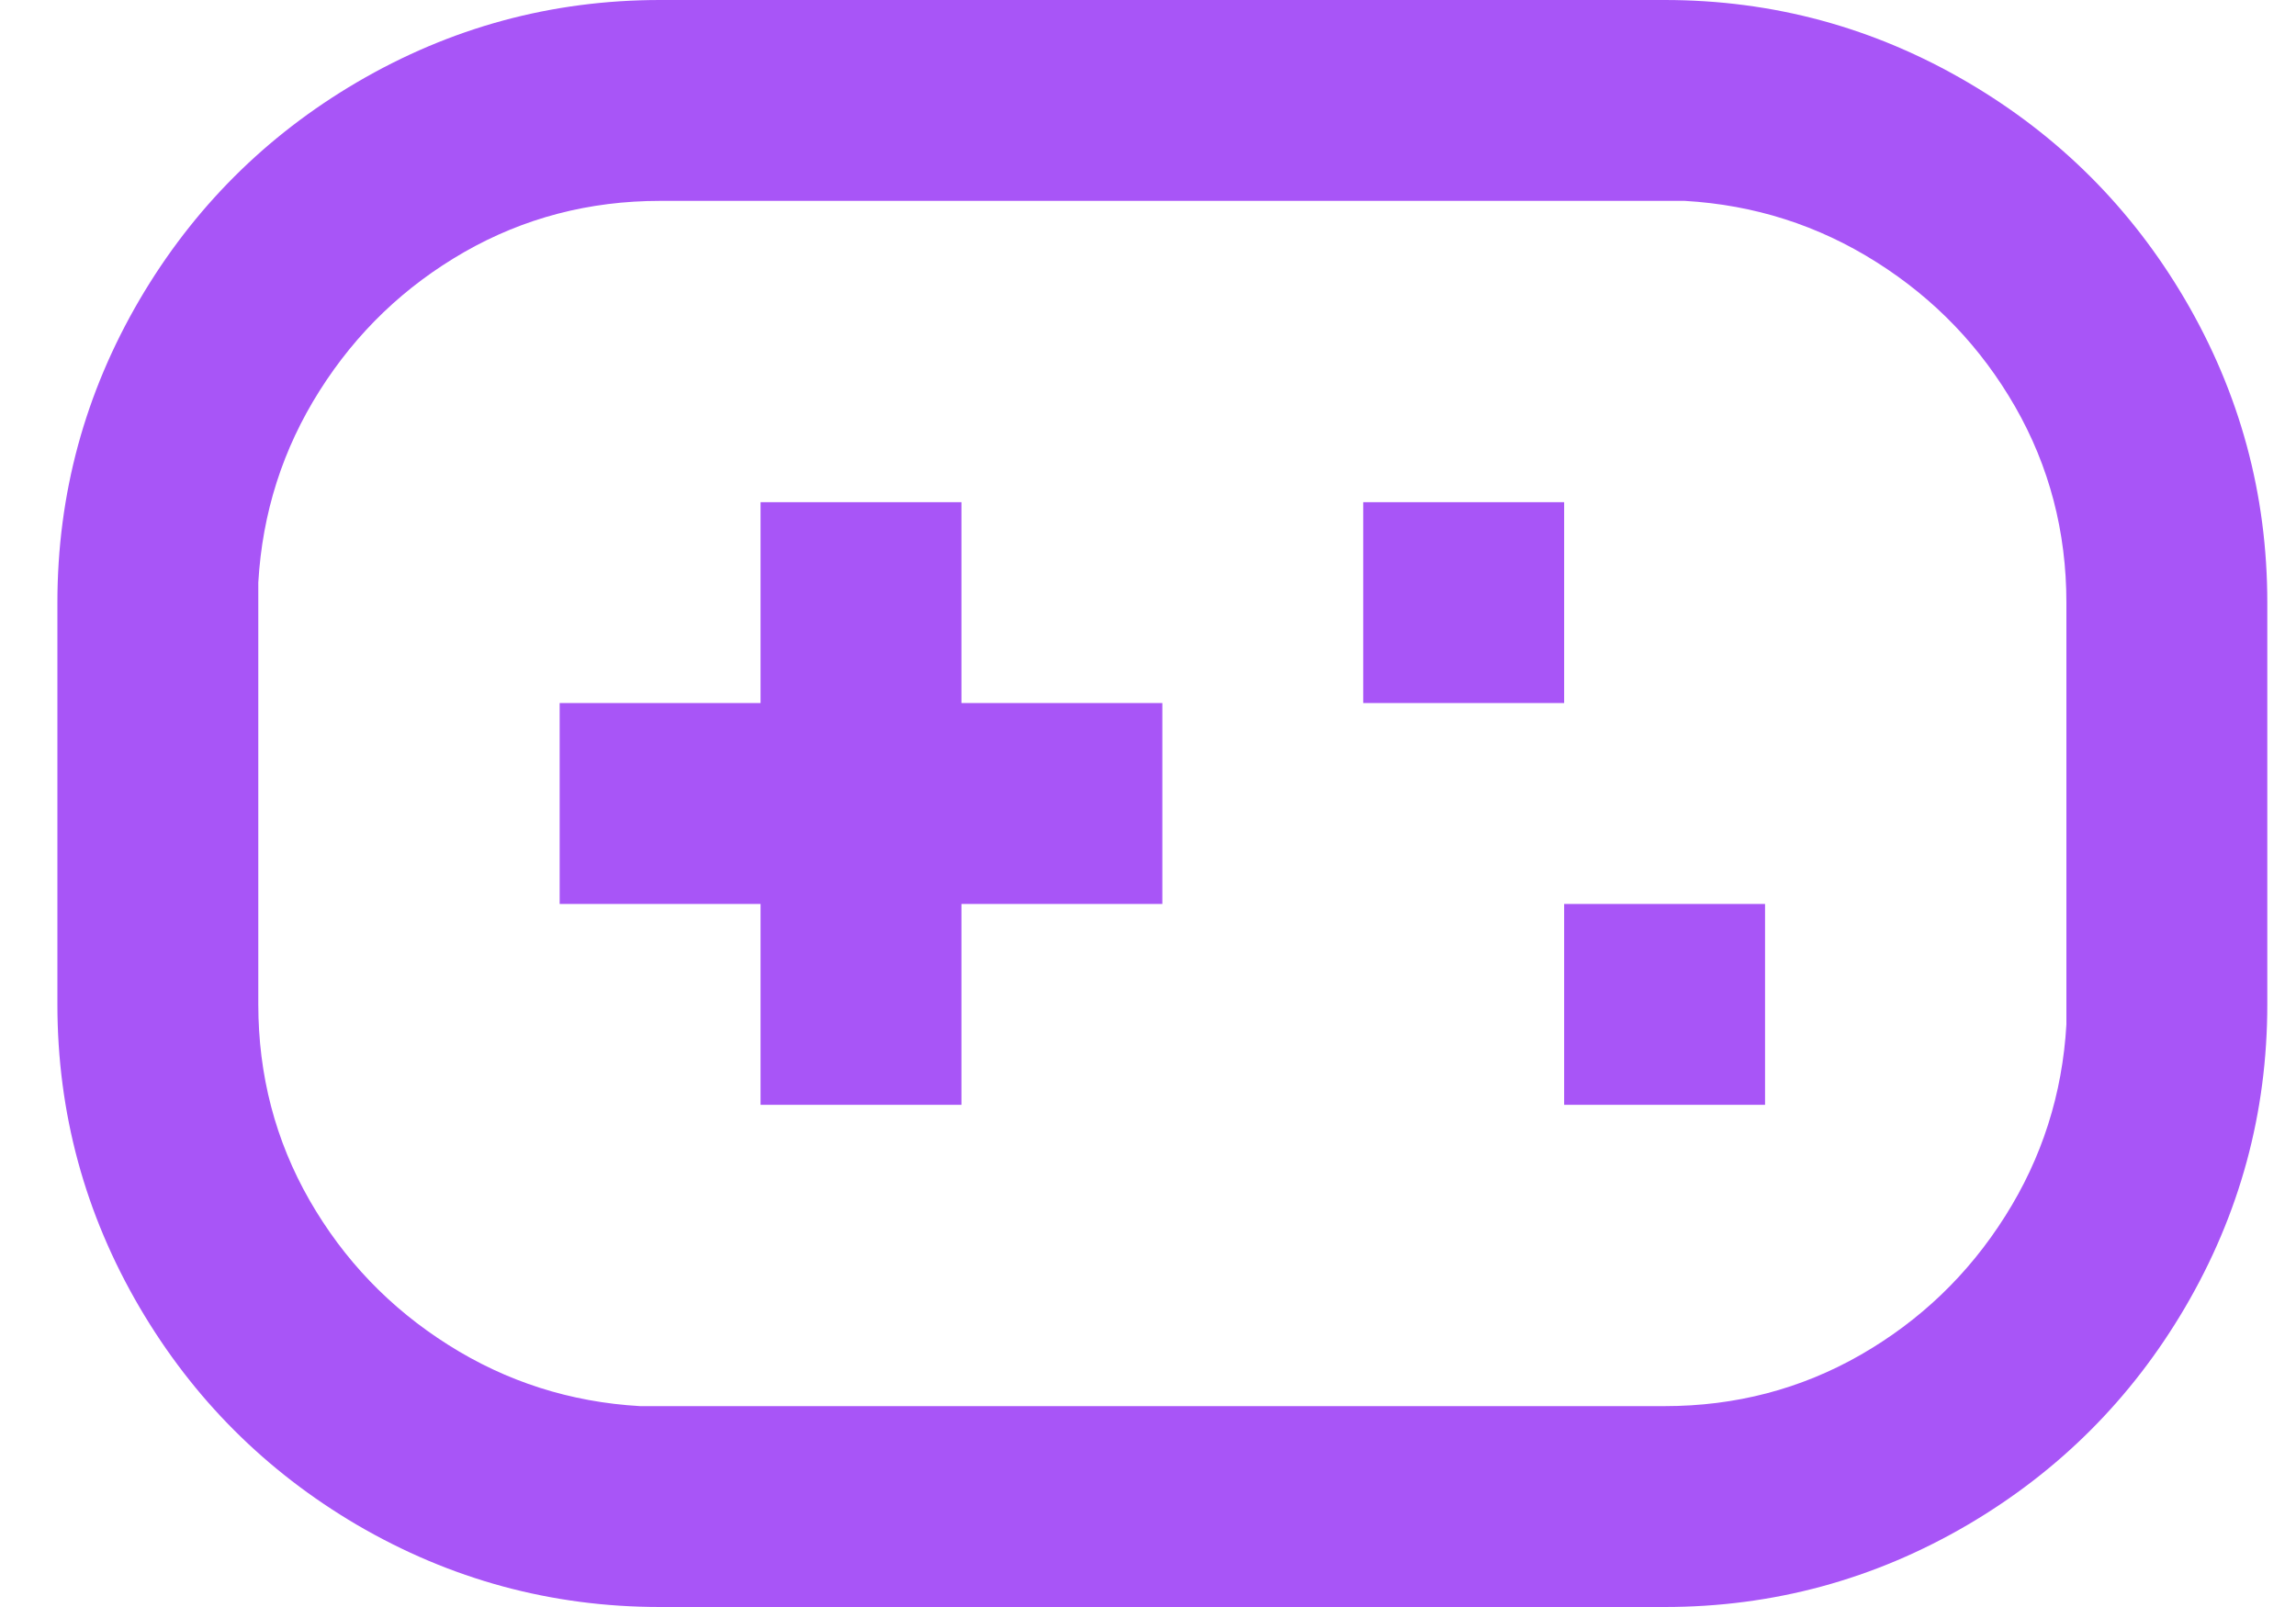
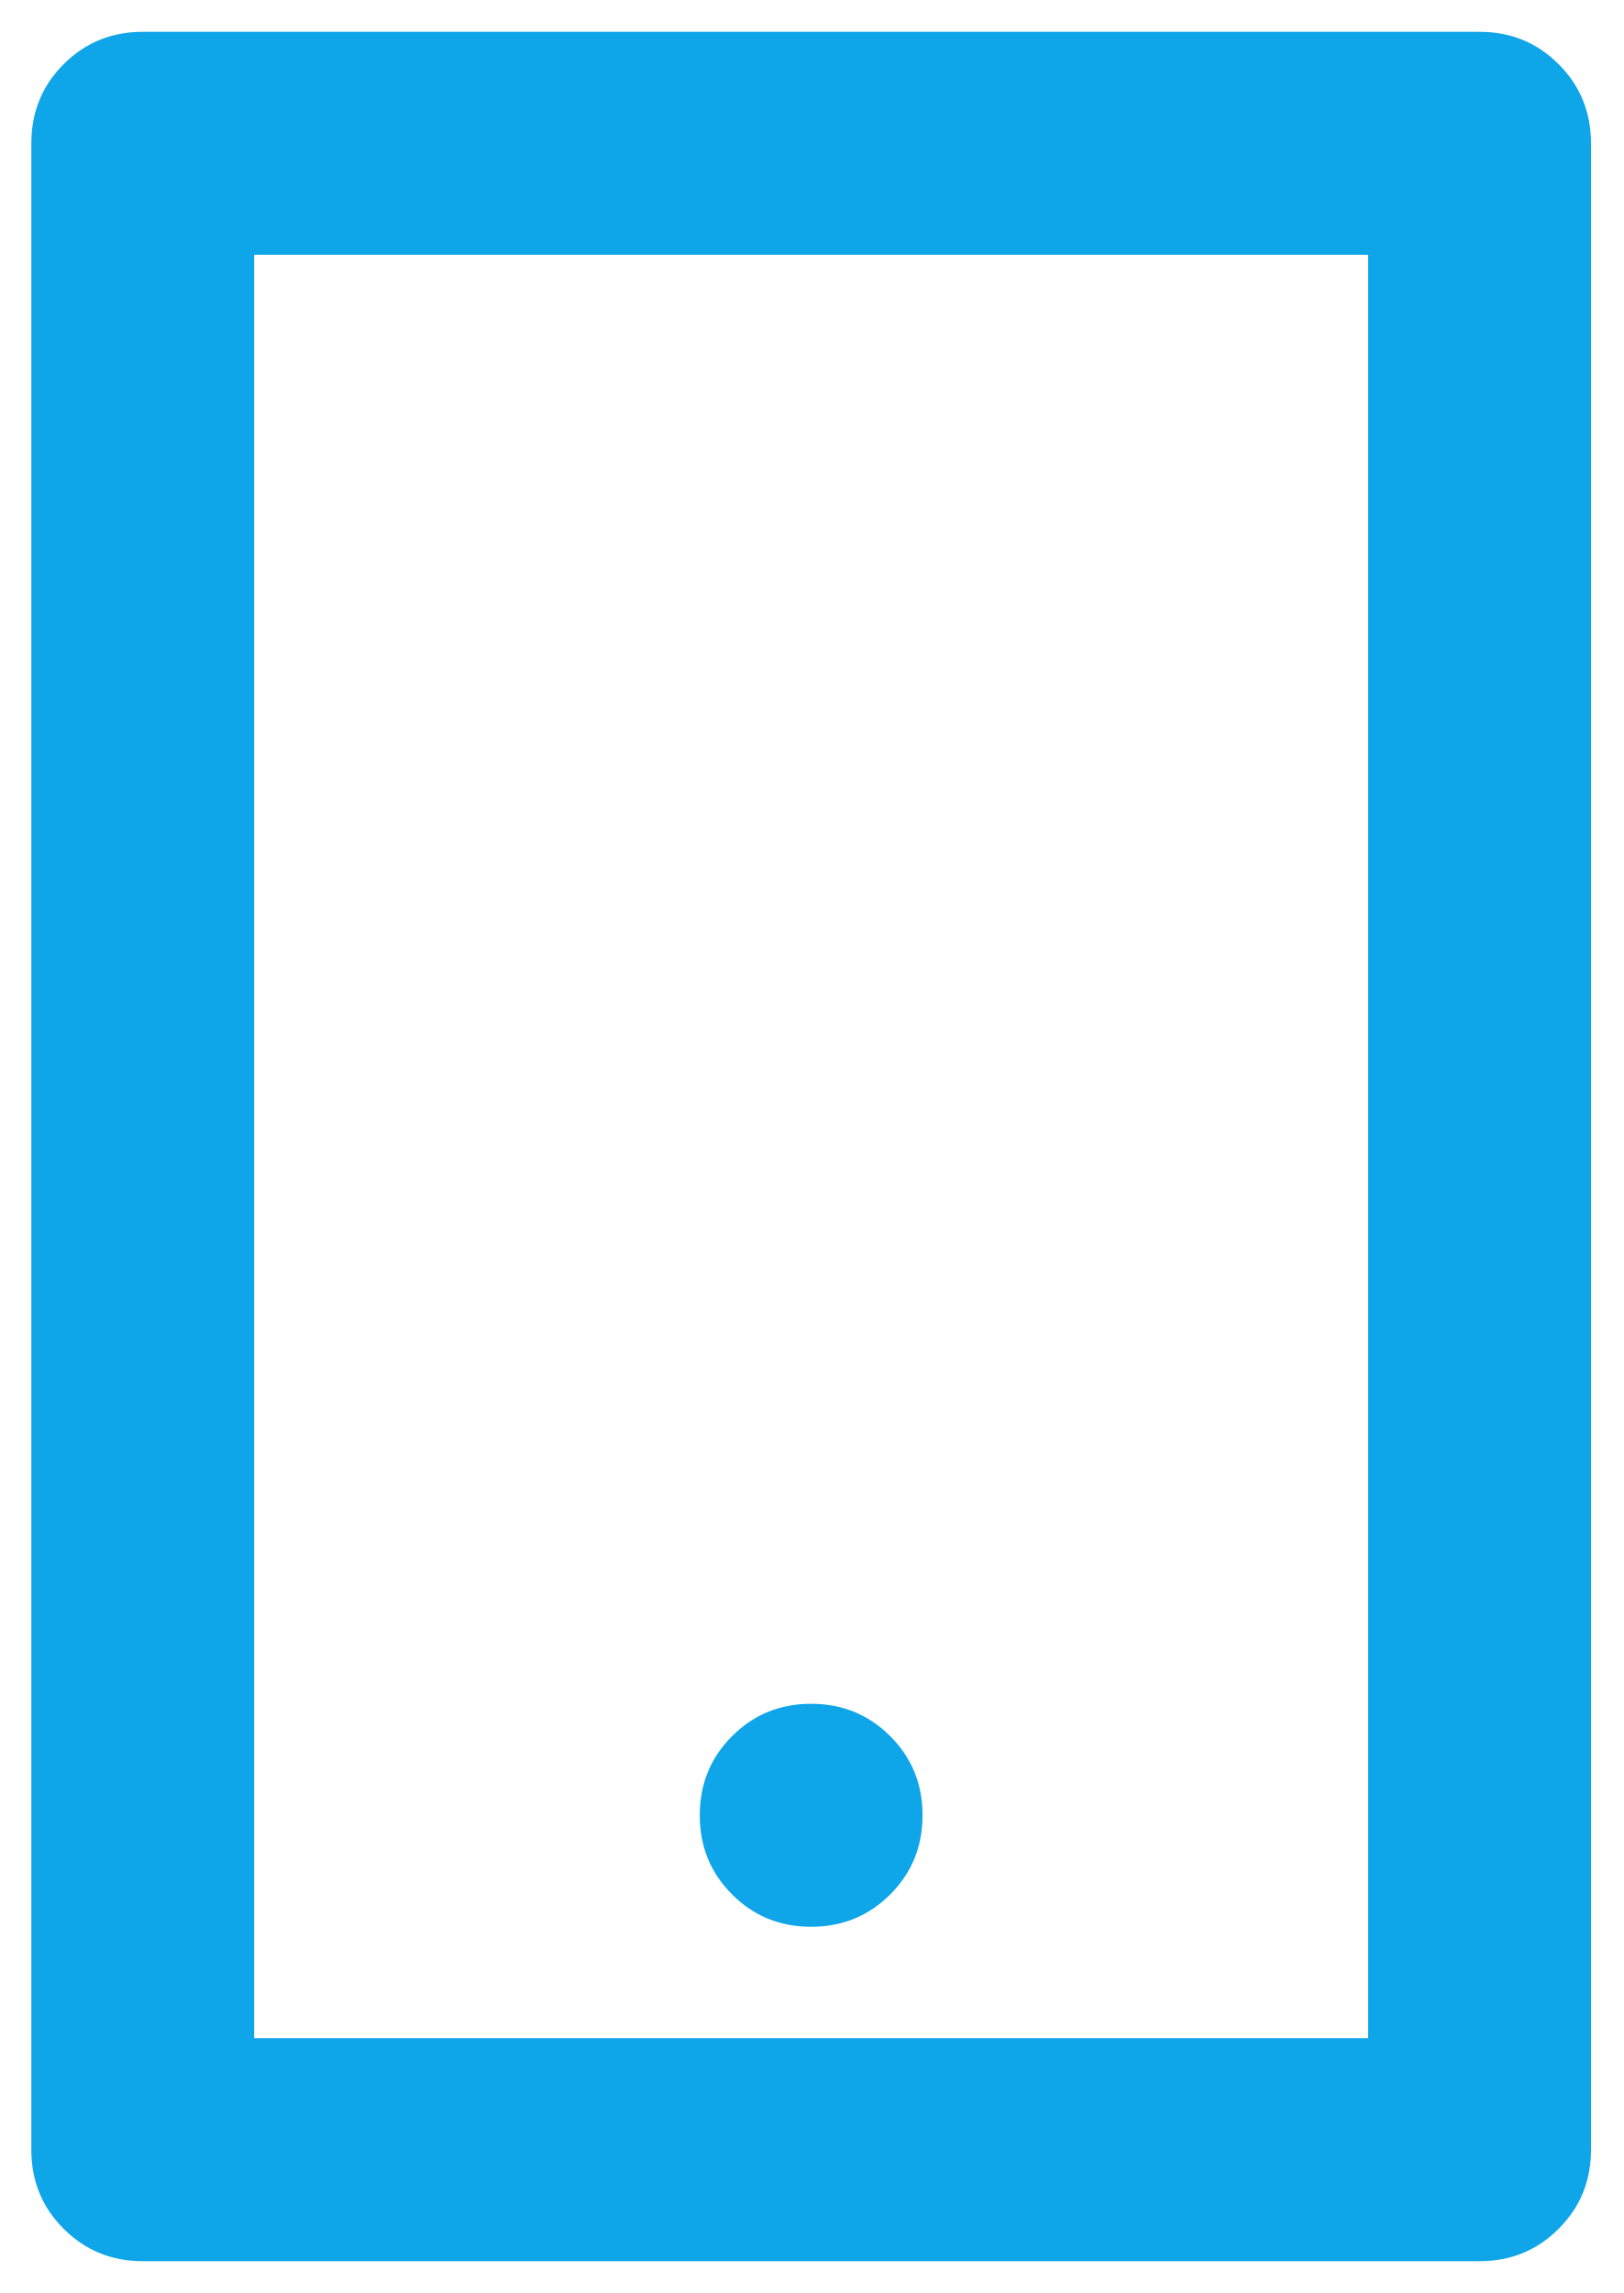
- <svg xmlns="http://www.w3.org/2000/svg" width="20" height="14" viewBox="0 0 20 14" fill="none">
-   <path d="M14.5 0C15.445 0 16.326 0.239 17.142 0.718C17.936 1.184 18.566 1.814 19.032 2.607C19.511 3.424 19.75 4.305 19.75 5.25V8.75C19.75 9.695 19.511 10.576 19.032 11.393C18.566 12.186 17.936 12.816 17.142 13.283C16.326 13.761 15.445 14 14.5 14H5.75C4.805 14 3.924 13.761 3.107 13.283C2.314 12.816 1.684 12.186 1.218 11.393C0.739 10.576 0.5 9.695 0.5 8.75V5.25C0.5 4.305 0.739 3.424 1.218 2.607C1.684 1.814 2.314 1.184 3.107 0.718C3.924 0.239 4.805 0 5.75 0H14.5ZM14.5 1.75H5.75C5.132 1.75 4.563 1.899 4.044 2.196C3.525 2.494 3.105 2.896 2.784 3.404C2.463 3.911 2.285 4.468 2.25 5.075V8.75C2.25 9.368 2.399 9.937 2.696 10.456C2.994 10.975 3.396 11.395 3.904 11.716C4.411 12.037 4.968 12.215 5.575 12.25H14.5C15.118 12.25 15.687 12.101 16.206 11.804C16.725 11.506 17.145 11.104 17.466 10.596C17.787 10.089 17.965 9.532 18 8.925V5.25C18 4.632 17.851 4.063 17.554 3.544C17.256 3.025 16.854 2.605 16.346 2.284C15.839 1.963 15.282 1.785 14.675 1.75H14.5ZM8.375 4.375V6.125H10.125V7.875H8.375V9.625H6.625V7.875H4.875V6.125H6.625V4.375H8.375ZM15.375 7.875V9.625H13.625V7.875H15.375ZM13.625 4.375V6.125H11.875V4.375H13.625Z" fill="#A855F7" />
+ <svg xmlns="http://www.w3.org/2000/svg" width="17" height="24" viewBox="0 0 17 24" fill="none">
+   <path d="M2.661 2.667V21.333H14.323V2.667H2.661ZM1.494 0.333H15.489C15.816 0.333 16.092 0.446 16.317 0.672C16.543 0.897 16.656 1.173 16.656 1.5V22.5C16.656 22.827 16.543 23.103 16.317 23.328C16.092 23.554 15.816 23.667 15.489 23.667H1.494C1.168 23.667 0.892 23.554 0.666 23.328C0.441 23.103 0.328 22.827 0.328 22.5V1.5C0.328 1.173 0.441 0.897 0.666 0.672C0.892 0.446 1.168 0.333 1.494 0.333ZM8.492 17.833C8.818 17.833 9.094 17.946 9.32 18.172C9.545 18.397 9.658 18.673 9.658 19C9.658 19.327 9.545 19.603 9.32 19.828C9.094 20.054 8.818 20.167 8.492 20.167C8.165 20.167 7.889 20.054 7.664 19.828C7.438 19.603 7.326 19.327 7.326 19C7.326 18.673 7.438 18.397 7.664 18.172C7.889 17.946 8.165 17.833 8.492 17.833Z" fill="#0EA5E9" />
</svg>
